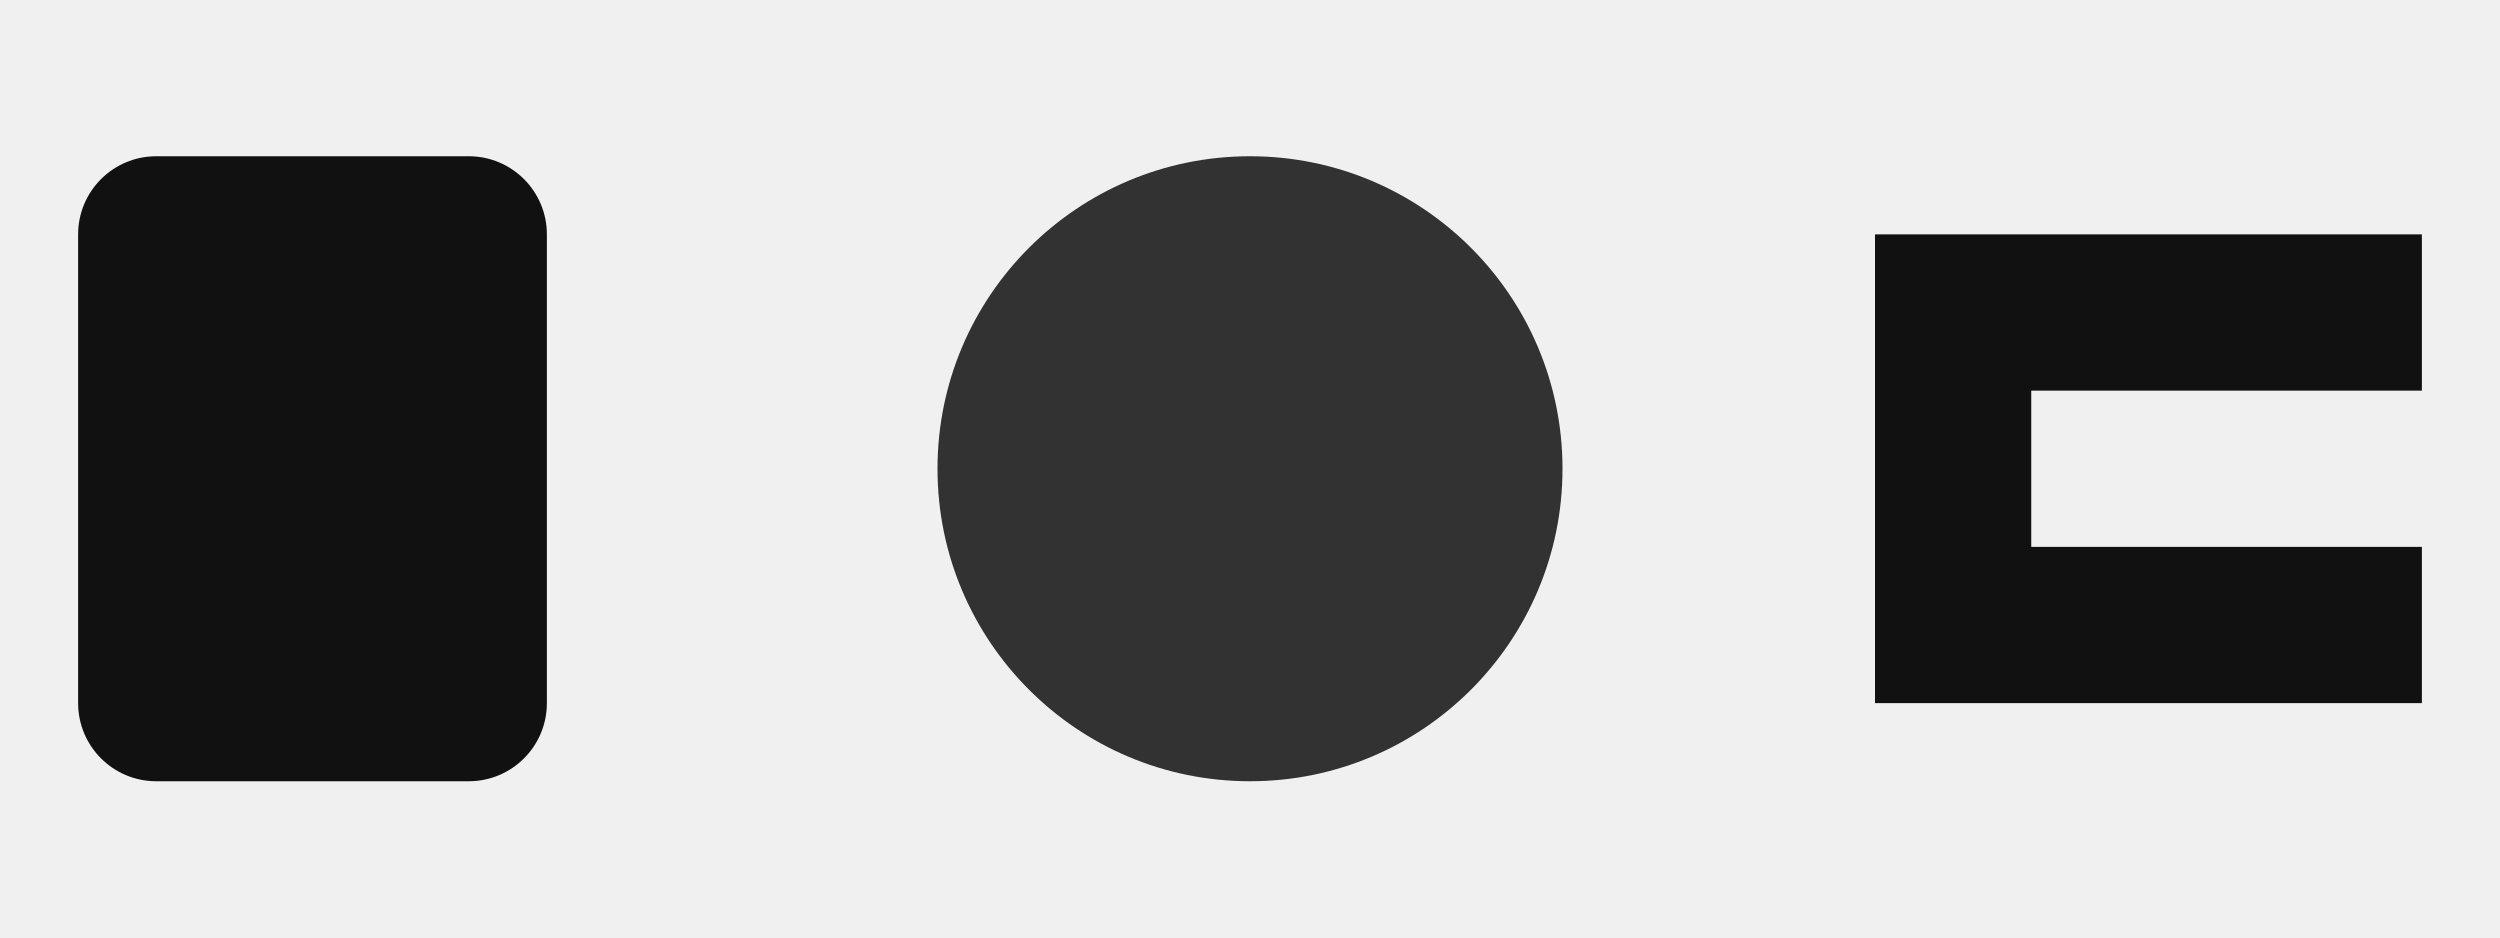
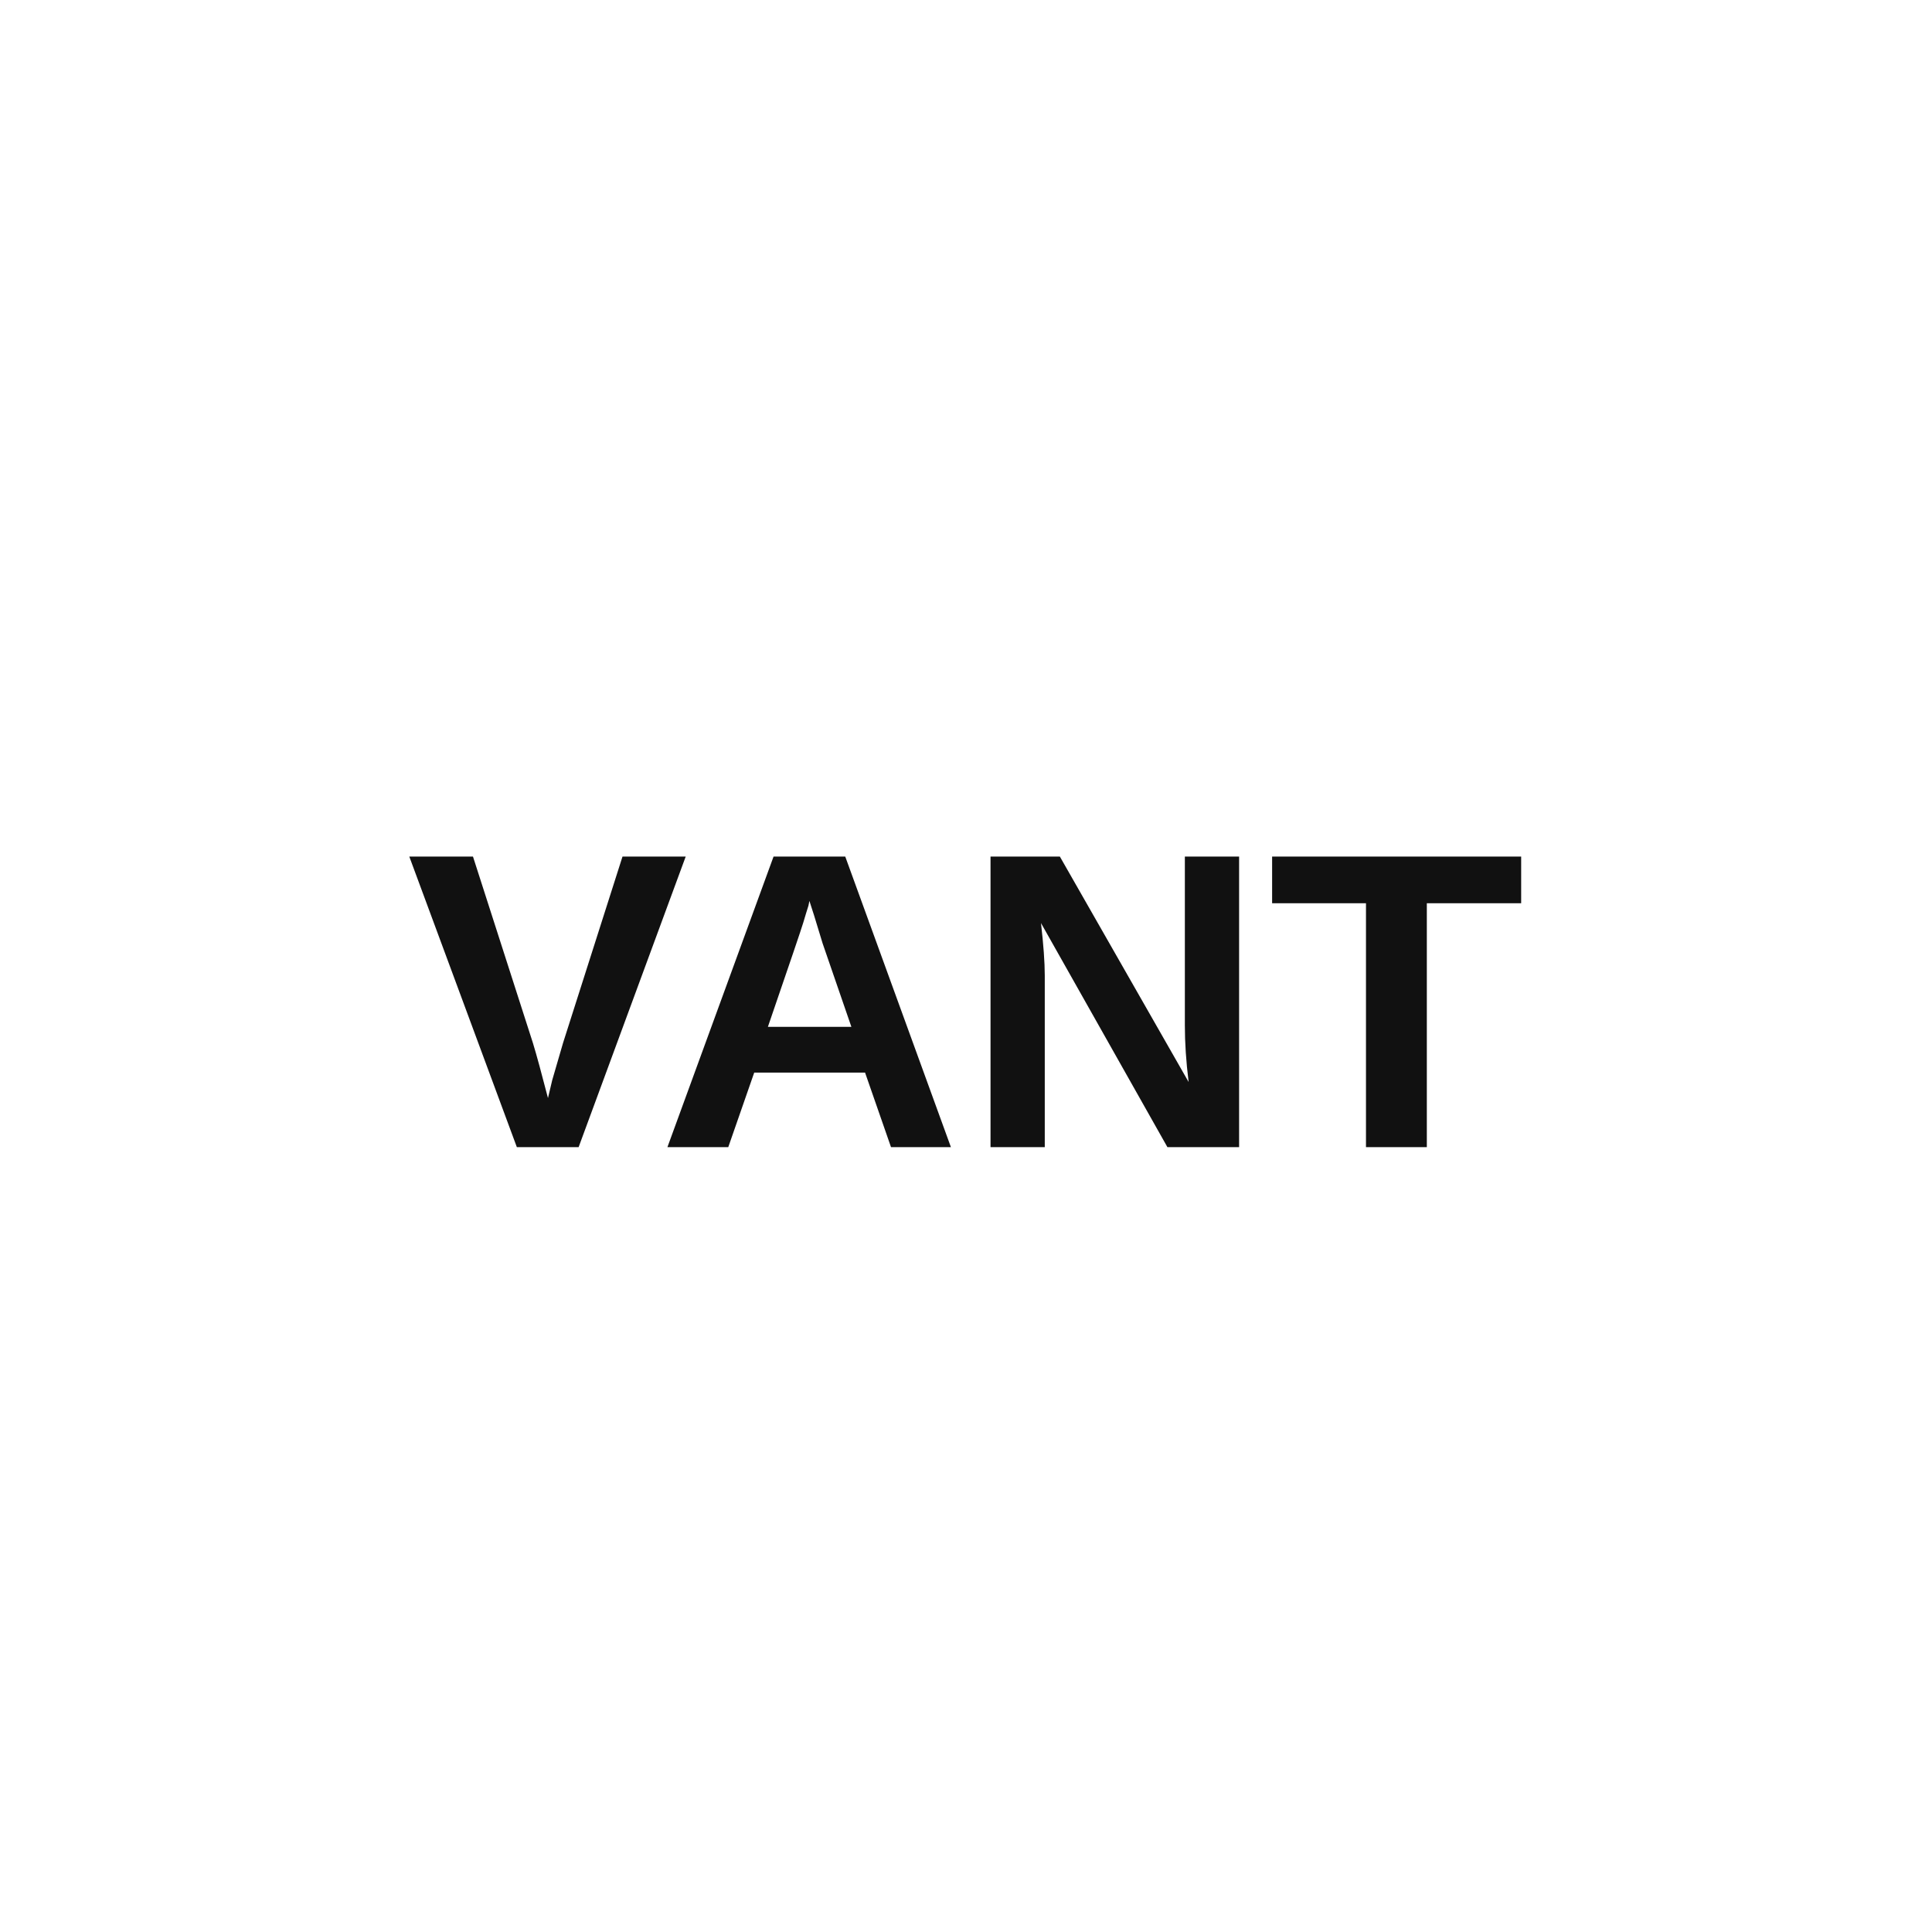
- <svg xmlns="http://www.w3.org/2000/svg" viewBox="0 0 64 24" role="img" aria-hidden="true">
-   <rect x="2" y="4" width="12" height="16" rx="2" fill="#111" />
-   <circle cx="32" cy="12" r="8" fill="#111" opacity="0.85" />
-   <path d="M48 6 h14 v4 h-10 v4 h10 v4 H48z" fill="#111" />
+ <svg xmlns="http://www.w3.org/2000/svg" viewBox="0 0 64 64" role="img">
+   <rect width="64" height="64" fill="#fff" />
+   <text x="32" y="38" text-anchor="middle" font-family="Arial,sans-serif" font-size="14" font-weight="700" fill="#111">VANT</text>
</svg>
